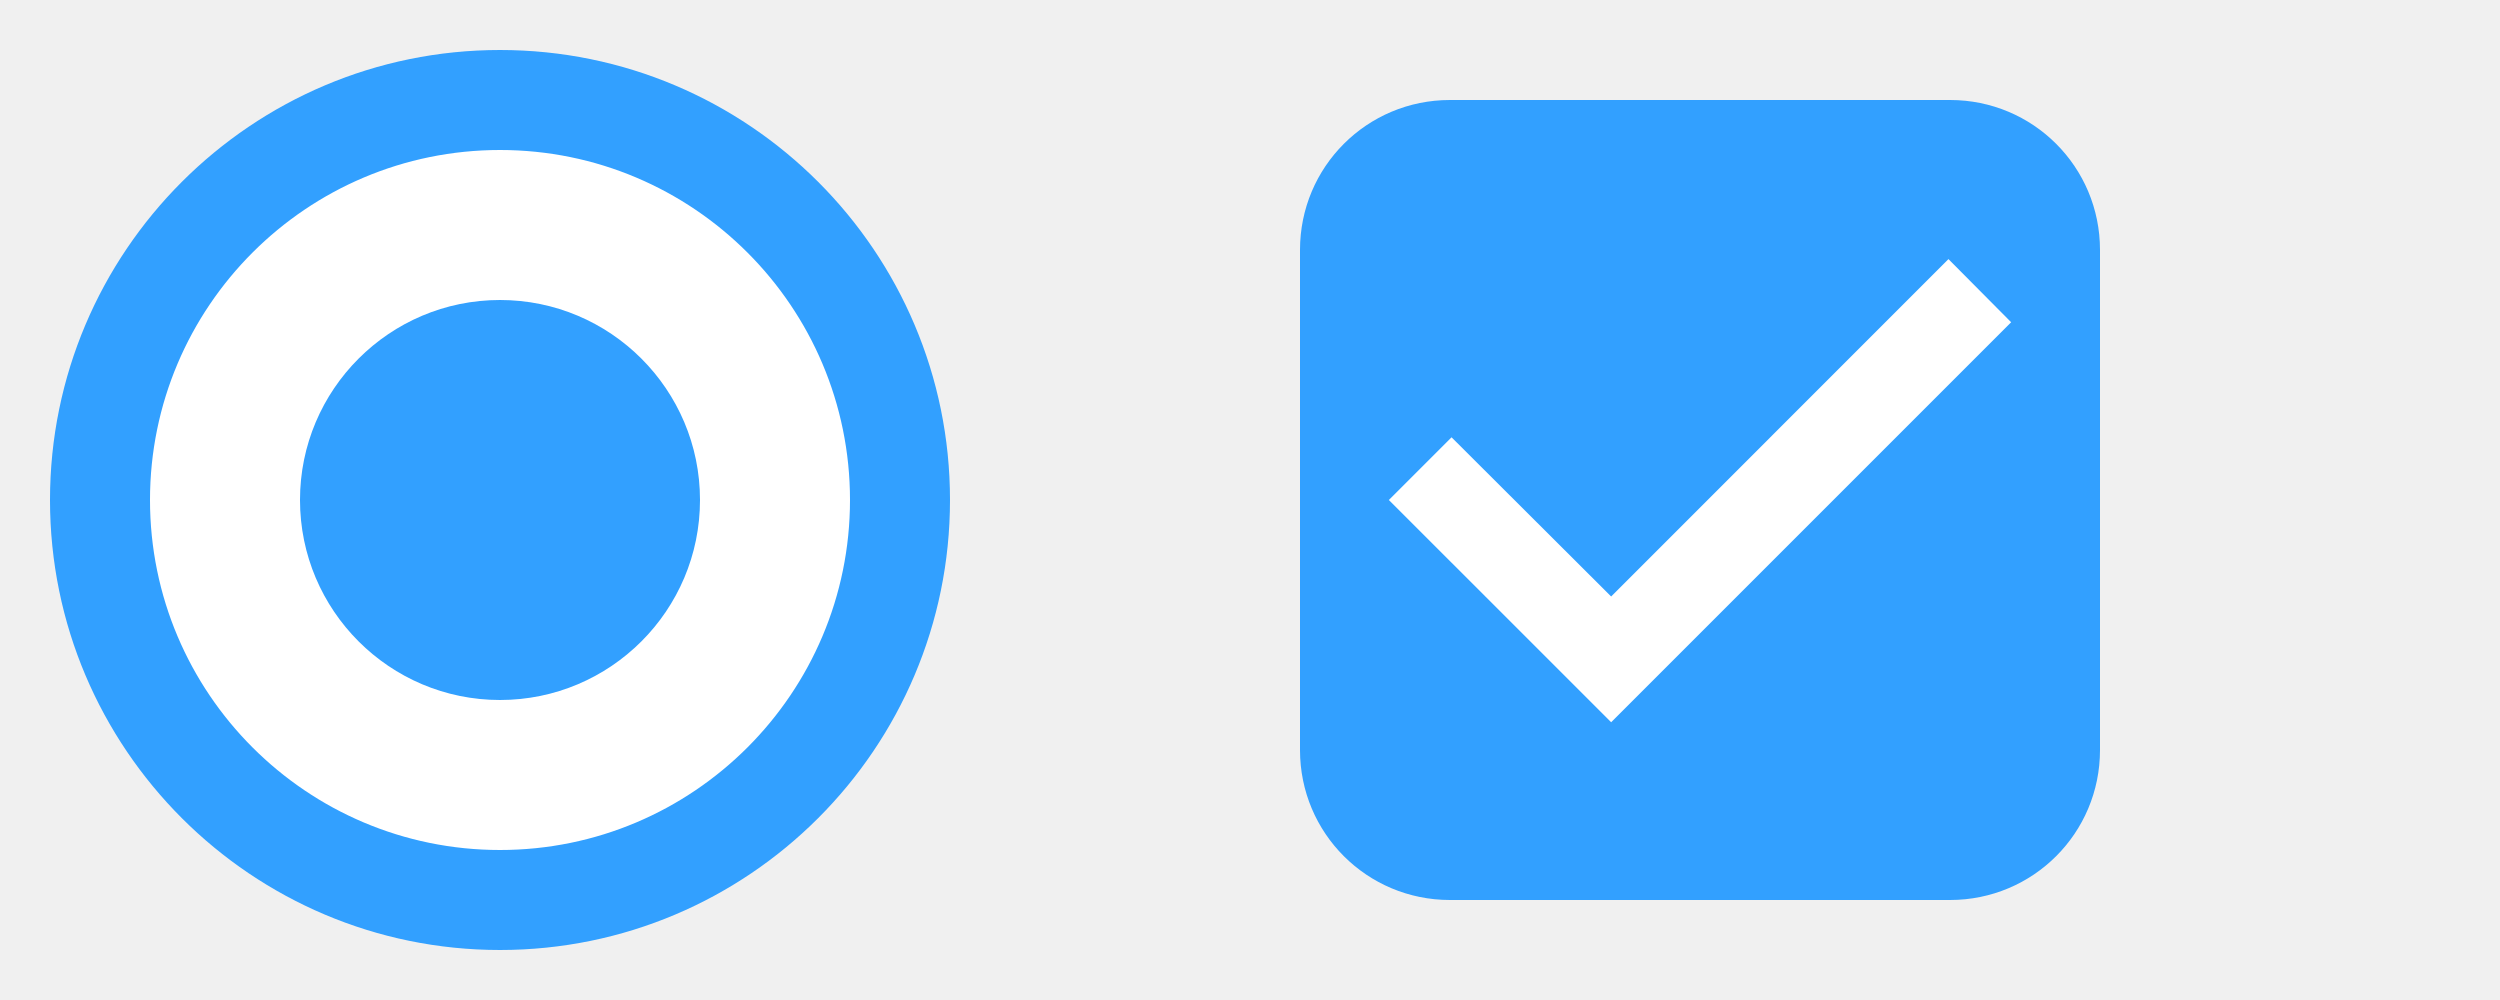
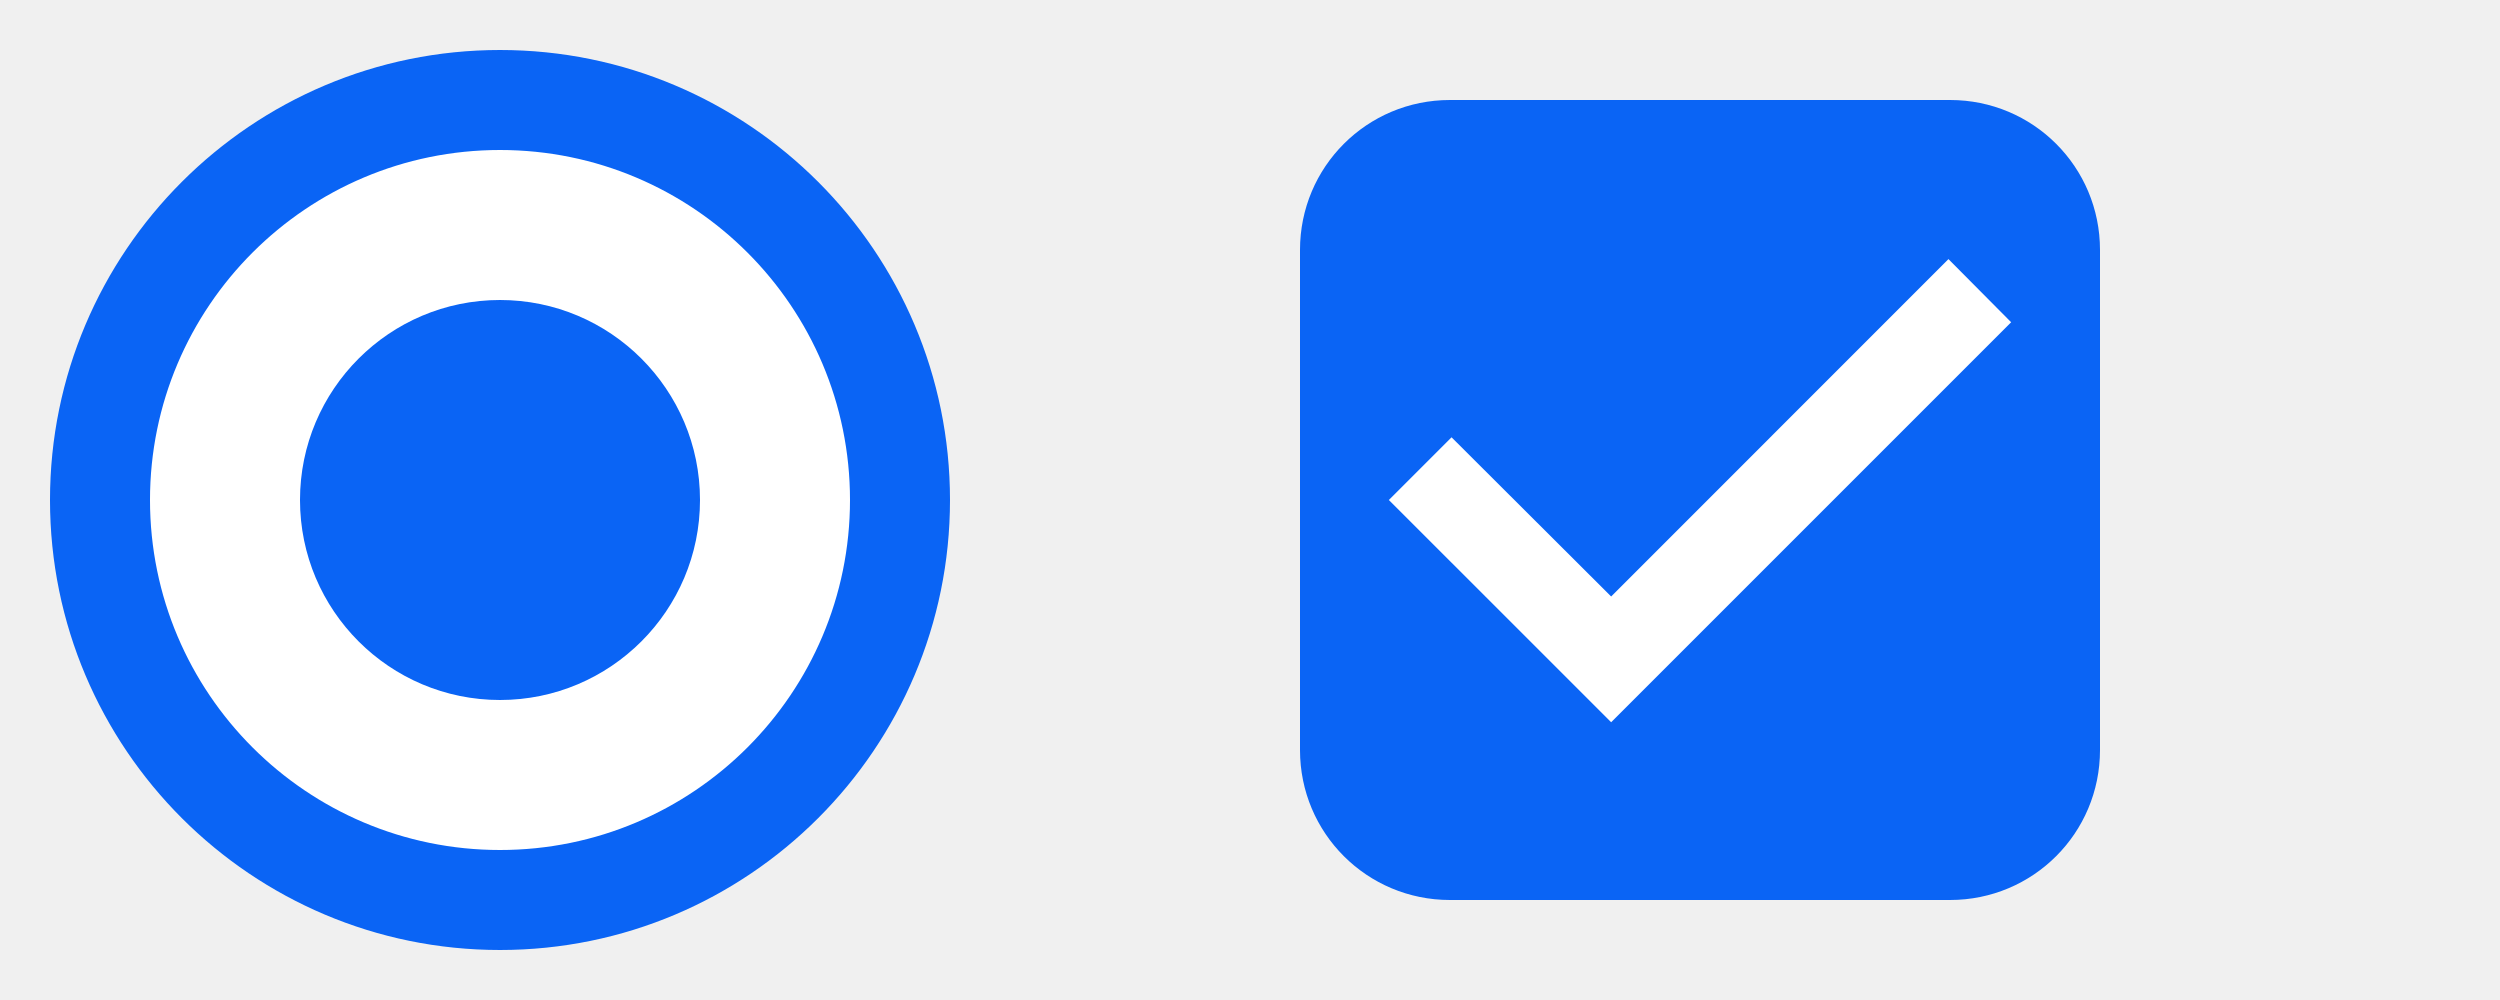
<svg xmlns="http://www.w3.org/2000/svg" width="50" height="20" version="1.1" viewBox="0 0 50 20" id="svg9">
  <defs id="defs3">
    <style id="current-color-scheme" type="text/css">.ColorScheme-Text {
        color:#31363b;
        stop-color:#31363b;
      }
      .ColorScheme-Background {
        color:#eff0f1;
        stop-color:#eff0f1;
      }
      .ColorScheme-Highlight {
        color:#3daee9;
        stop-color:#3daee9;
      }
      .ColorScheme-ViewText {
        color:#31363b;
        stop-color:#31363b;
      }
      .ColorScheme-ViewBackground {
        color:#fcfcfc;
        stop-color:#fcfcfc;
      }
      .ColorScheme-ViewHover {
        color:#93cee9;
        stop-color:#93cee9;
      }
      .ColorScheme-ViewFocus{
        color:#3daee9;
        stop-color:#3daee9;
      }
      .ColorScheme-ButtonText {
        color:#31363b;
        stop-color:#31363b;
      }
      .ColorScheme-ButtonBackground {
        color:#eff0f1;
        stop-color:#eff0f1;
      }
      .ColorScheme-ButtonHover {
        color:#93cee9;
        stop-color:#93cee9;
      }
      .ColorScheme-ButtonFocus{
        color:#3daee9;
        stop-color:#3daee9;
      }</style>
  </defs>
  <g id="checkbox">
    <path id="123" d="M 41,1 H 27 c -1.11,0 -2,0.9 -2,2 v 14 c 0,1.1 0.89,2 2,2 h 14 c 1.11,0 2,-0.9 2,-2 V 3 C 43,1.9 42.11,1 41,1 Z M 32,15 27,10 28.41,8.59 32,12.17 39.59,4.58 41,6 Z" style="fill:none" />
    <path id="path820" d="M 29.625,3 C 28.171,3 27,4.171 27,5.625 v 8.75 C 27,15.829 28.171,17 29.625,17 h 8.75 C 39.829,17 41,15.829 41,14.375 V 5.625 C 41,4.171 39.829,3 38.375,3 Z" style="fill:#ffffff;stroke-width:0.778" />
-     <path style="fill:#32a0ff;stroke-width:0.889;fill-opacity:1" d="M 29 2 C 27.338 2 26 3.338 26 5 L 26 15 C 26 16.662 27.338 18 29 18 L 39 18 C 40.662 18 42 16.662 42 15 L 42 5 C 42 3.338 40.662 2 39 2 L 29 2 z M 38.969 5.182 L 40.223 6.445 L 32.223 14.445 L 27.777 10 L 29.031 8.746 L 32.223 11.93 L 38.969 5.182 z " id="path824" />
+     <path style="fill:#0a64f5;stroke-width:0.889;fill-opacity:1" d="M 29 2 C 27.338 2 26 3.338 26 5 L 26 15 C 26 16.662 27.338 18 29 18 L 39 18 C 40.662 18 42 16.662 42 15 L 42 5 C 42 3.338 40.662 2 39 2 L 29 2 z M 38.969 5.182 L 40.223 6.445 L 32.223 14.445 L 27.777 10 L 29.031 8.746 L 32.223 11.93 L 38.969 5.182 z " id="path824" />
  </g>
  <g id="radiobutton">
    <path id="222" d="m 10,5 c -2.76,0 -5,2.24 -5,5 0,2.76 2.24,5 5,5 2.76,0 5,-2.24 5,-5 C 15,7.24 12.76,5 10,5 Z M 10,0 C 4.48,0 0,4.48 0,10 0,15.52 4.48,20 10,20 15.52,20 20,15.52 20,10 20,4.48 15.52,0 10,0 Z m 0,18 C 5.58,18 2,14.42 2,10 2,5.58 5.58,2 10,2 c 4.42,0 8,3.58 8,8 0,4.42 -3.58,8 -8,8 z" style="fill:none" />
    <path id="path822" d="m 10,2 c -4.416,0 -8,3.584 -8,8 0,4.416 3.584,8 8,8 4.416,0 8,-3.584 8,-8 0,-4.416 -3.584,-8 -8,-8 z" style="fill:#ffffff;stroke-width:0.8" />
-     <path style="fill:#32a0ff;stroke-width:0.9;fill-opacity:1" d="M 10 1 C 5.032 1 1 5.032 1 10 C 1 14.968 5.032 19 10 19 C 14.968 19 19 14.968 19 10 C 19 5.032 14.968 1 10 1 z M 10 3 C 13.864 3 17 6.136 17 10 C 17 13.864 13.864 17 10 17 C 6.136 17 3 13.864 3 10 C 3 6.136 6.136 3 10 3 z " id="path833" />
-     <path id="path843" d="m 10,6 c -2.208,0 -4,1.792 -4,4 0,2.208 1.792,4 4,4 2.208,0 4,-1.792 4,-4 0,-2.208 -1.792,-4 -4,-4 z" style="fill:#32a0ff;stroke-width:0.4;fill-opacity:1" />
+     <path style="fill:#0a64f5;stroke-width:0.9;fill-opacity:1" d="M 10 1 C 5.032 1 1 5.032 1 10 C 1 14.968 5.032 19 10 19 C 14.968 19 19 14.968 19 10 C 19 5.032 14.968 1 10 1 z M 10 3 C 13.864 3 17 6.136 17 10 C 17 13.864 13.864 17 10 17 C 6.136 17 3 13.864 3 10 C 3 6.136 6.136 3 10 3 z " id="path833" />
+     <path id="path843" d="m 10,6 c -2.208,0 -4,1.792 -4,4 0,2.208 1.792,4 4,4 2.208,0 4,-1.792 4,-4 0,-2.208 -1.792,-4 -4,-4 z" style="fill:#0a64f5;stroke-width:0.4;fill-opacity:1" />
  </g>
</svg>
